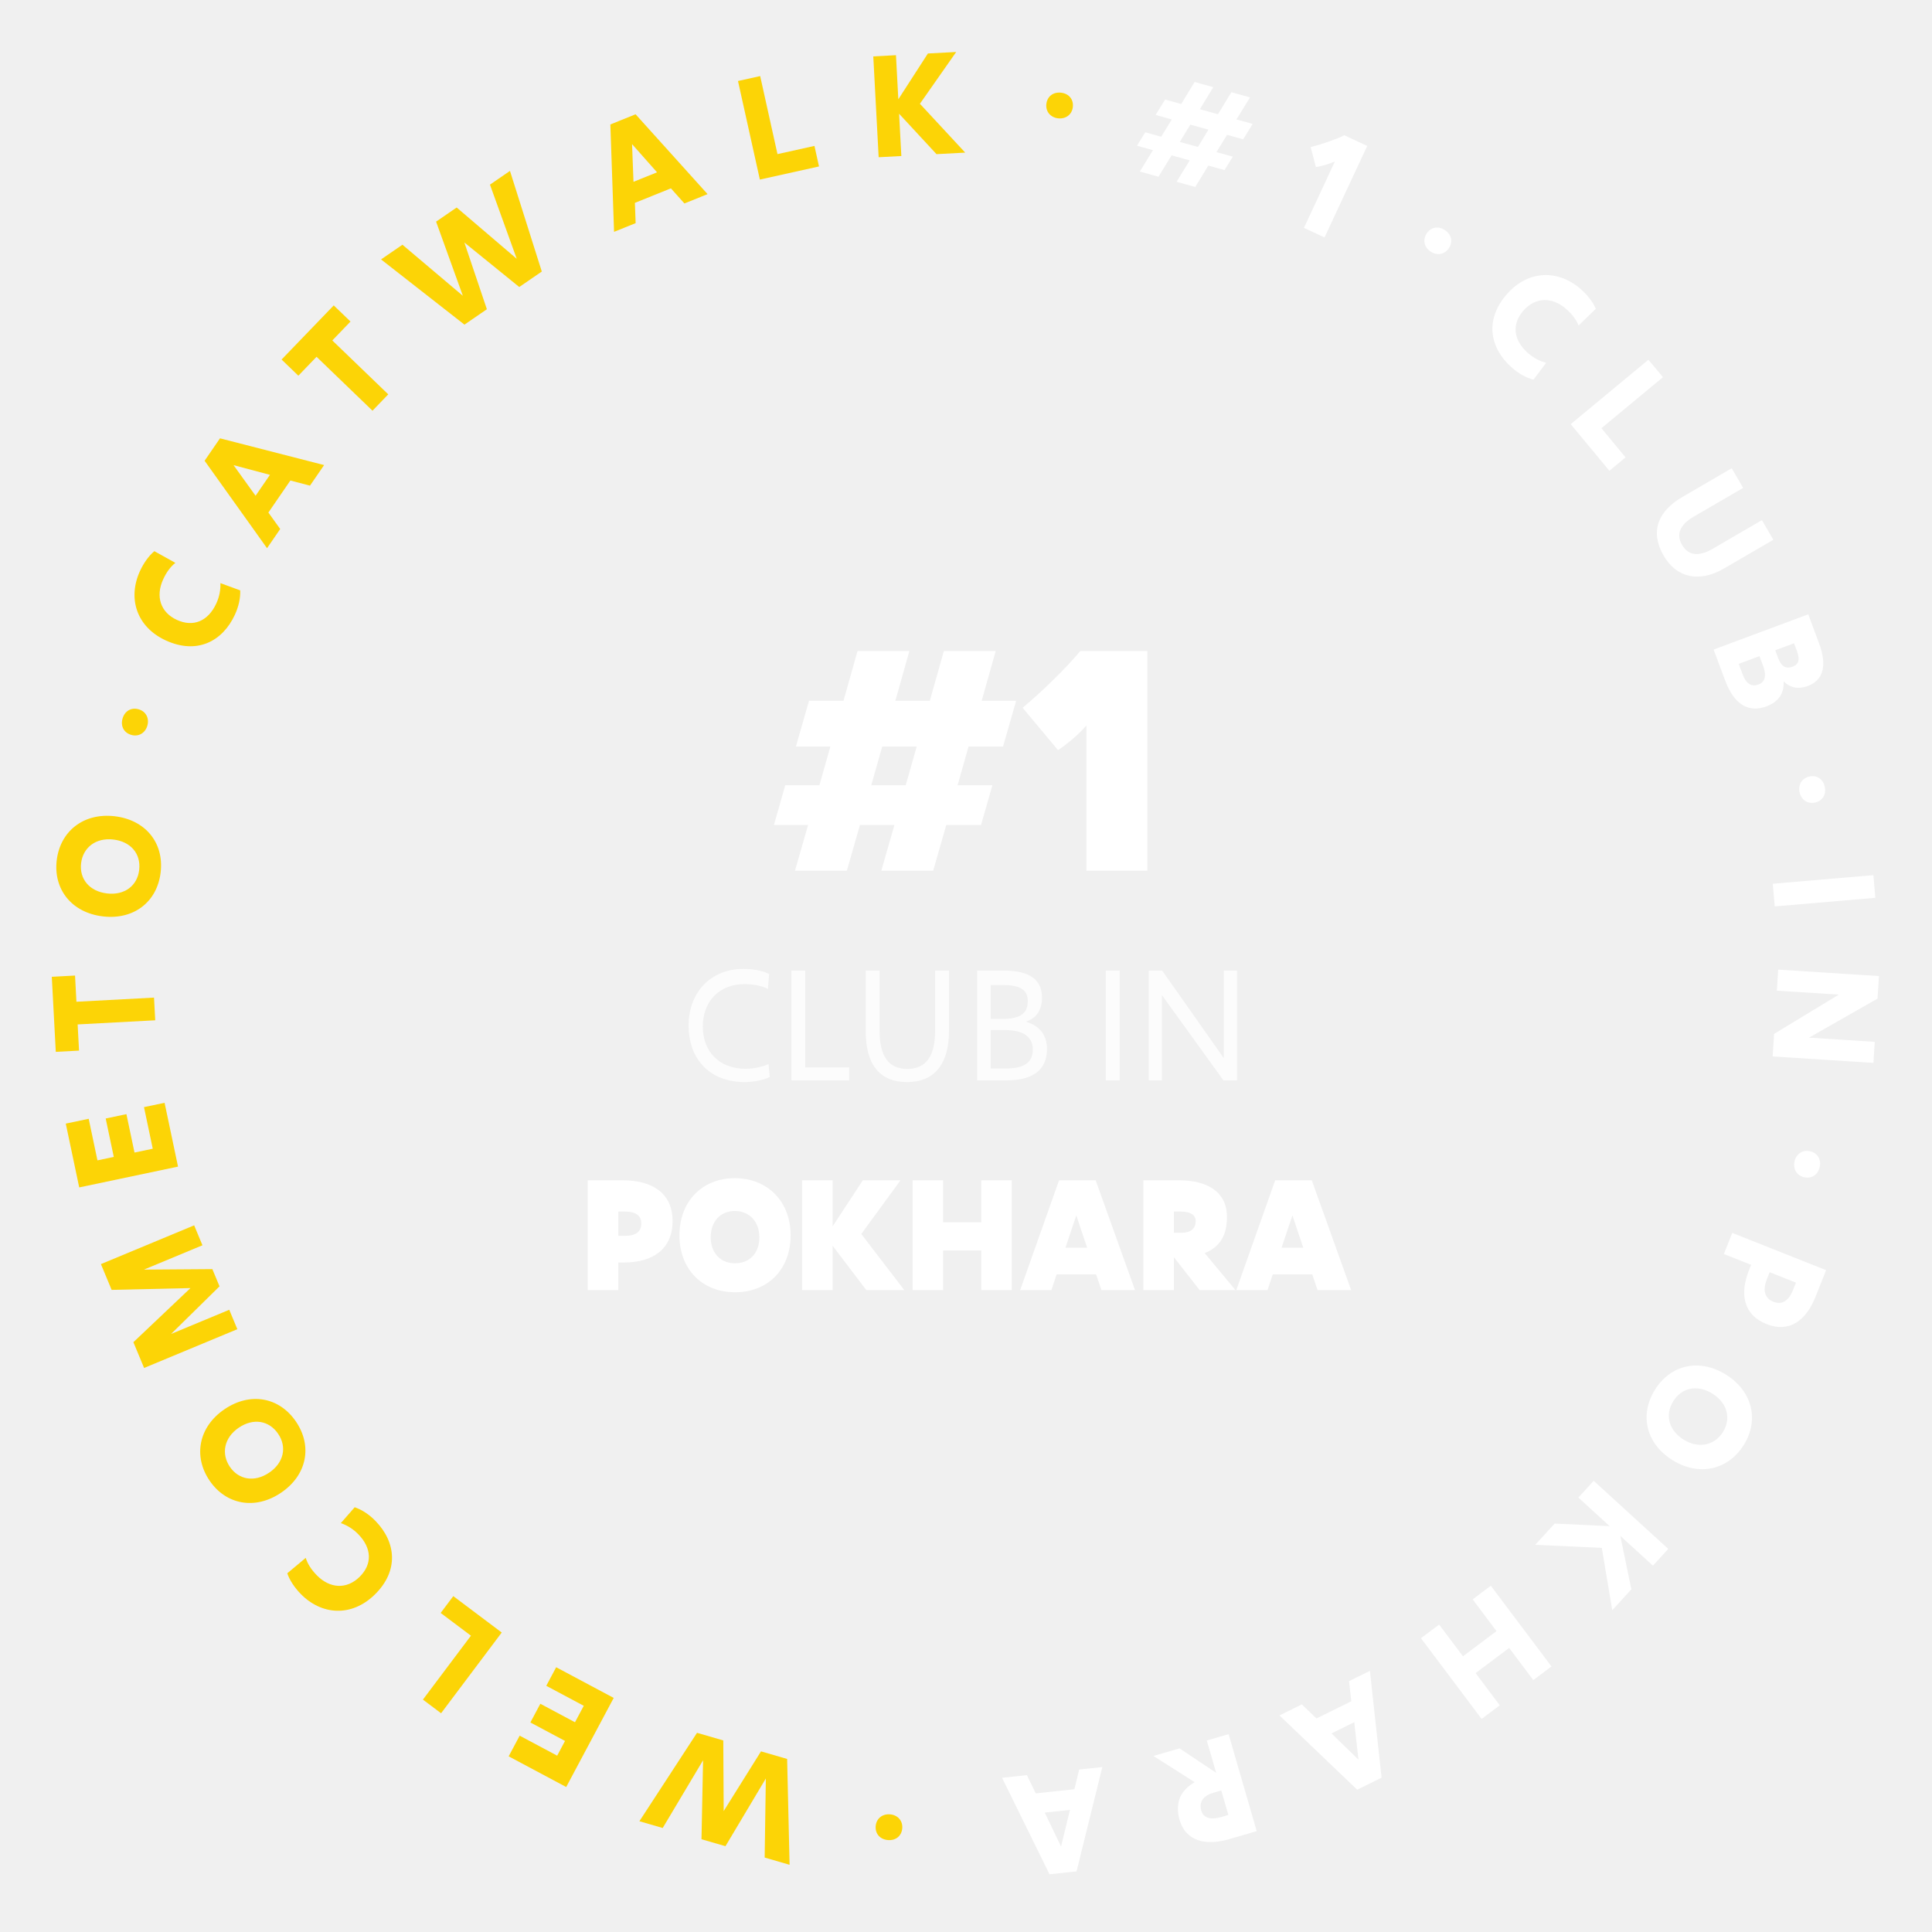
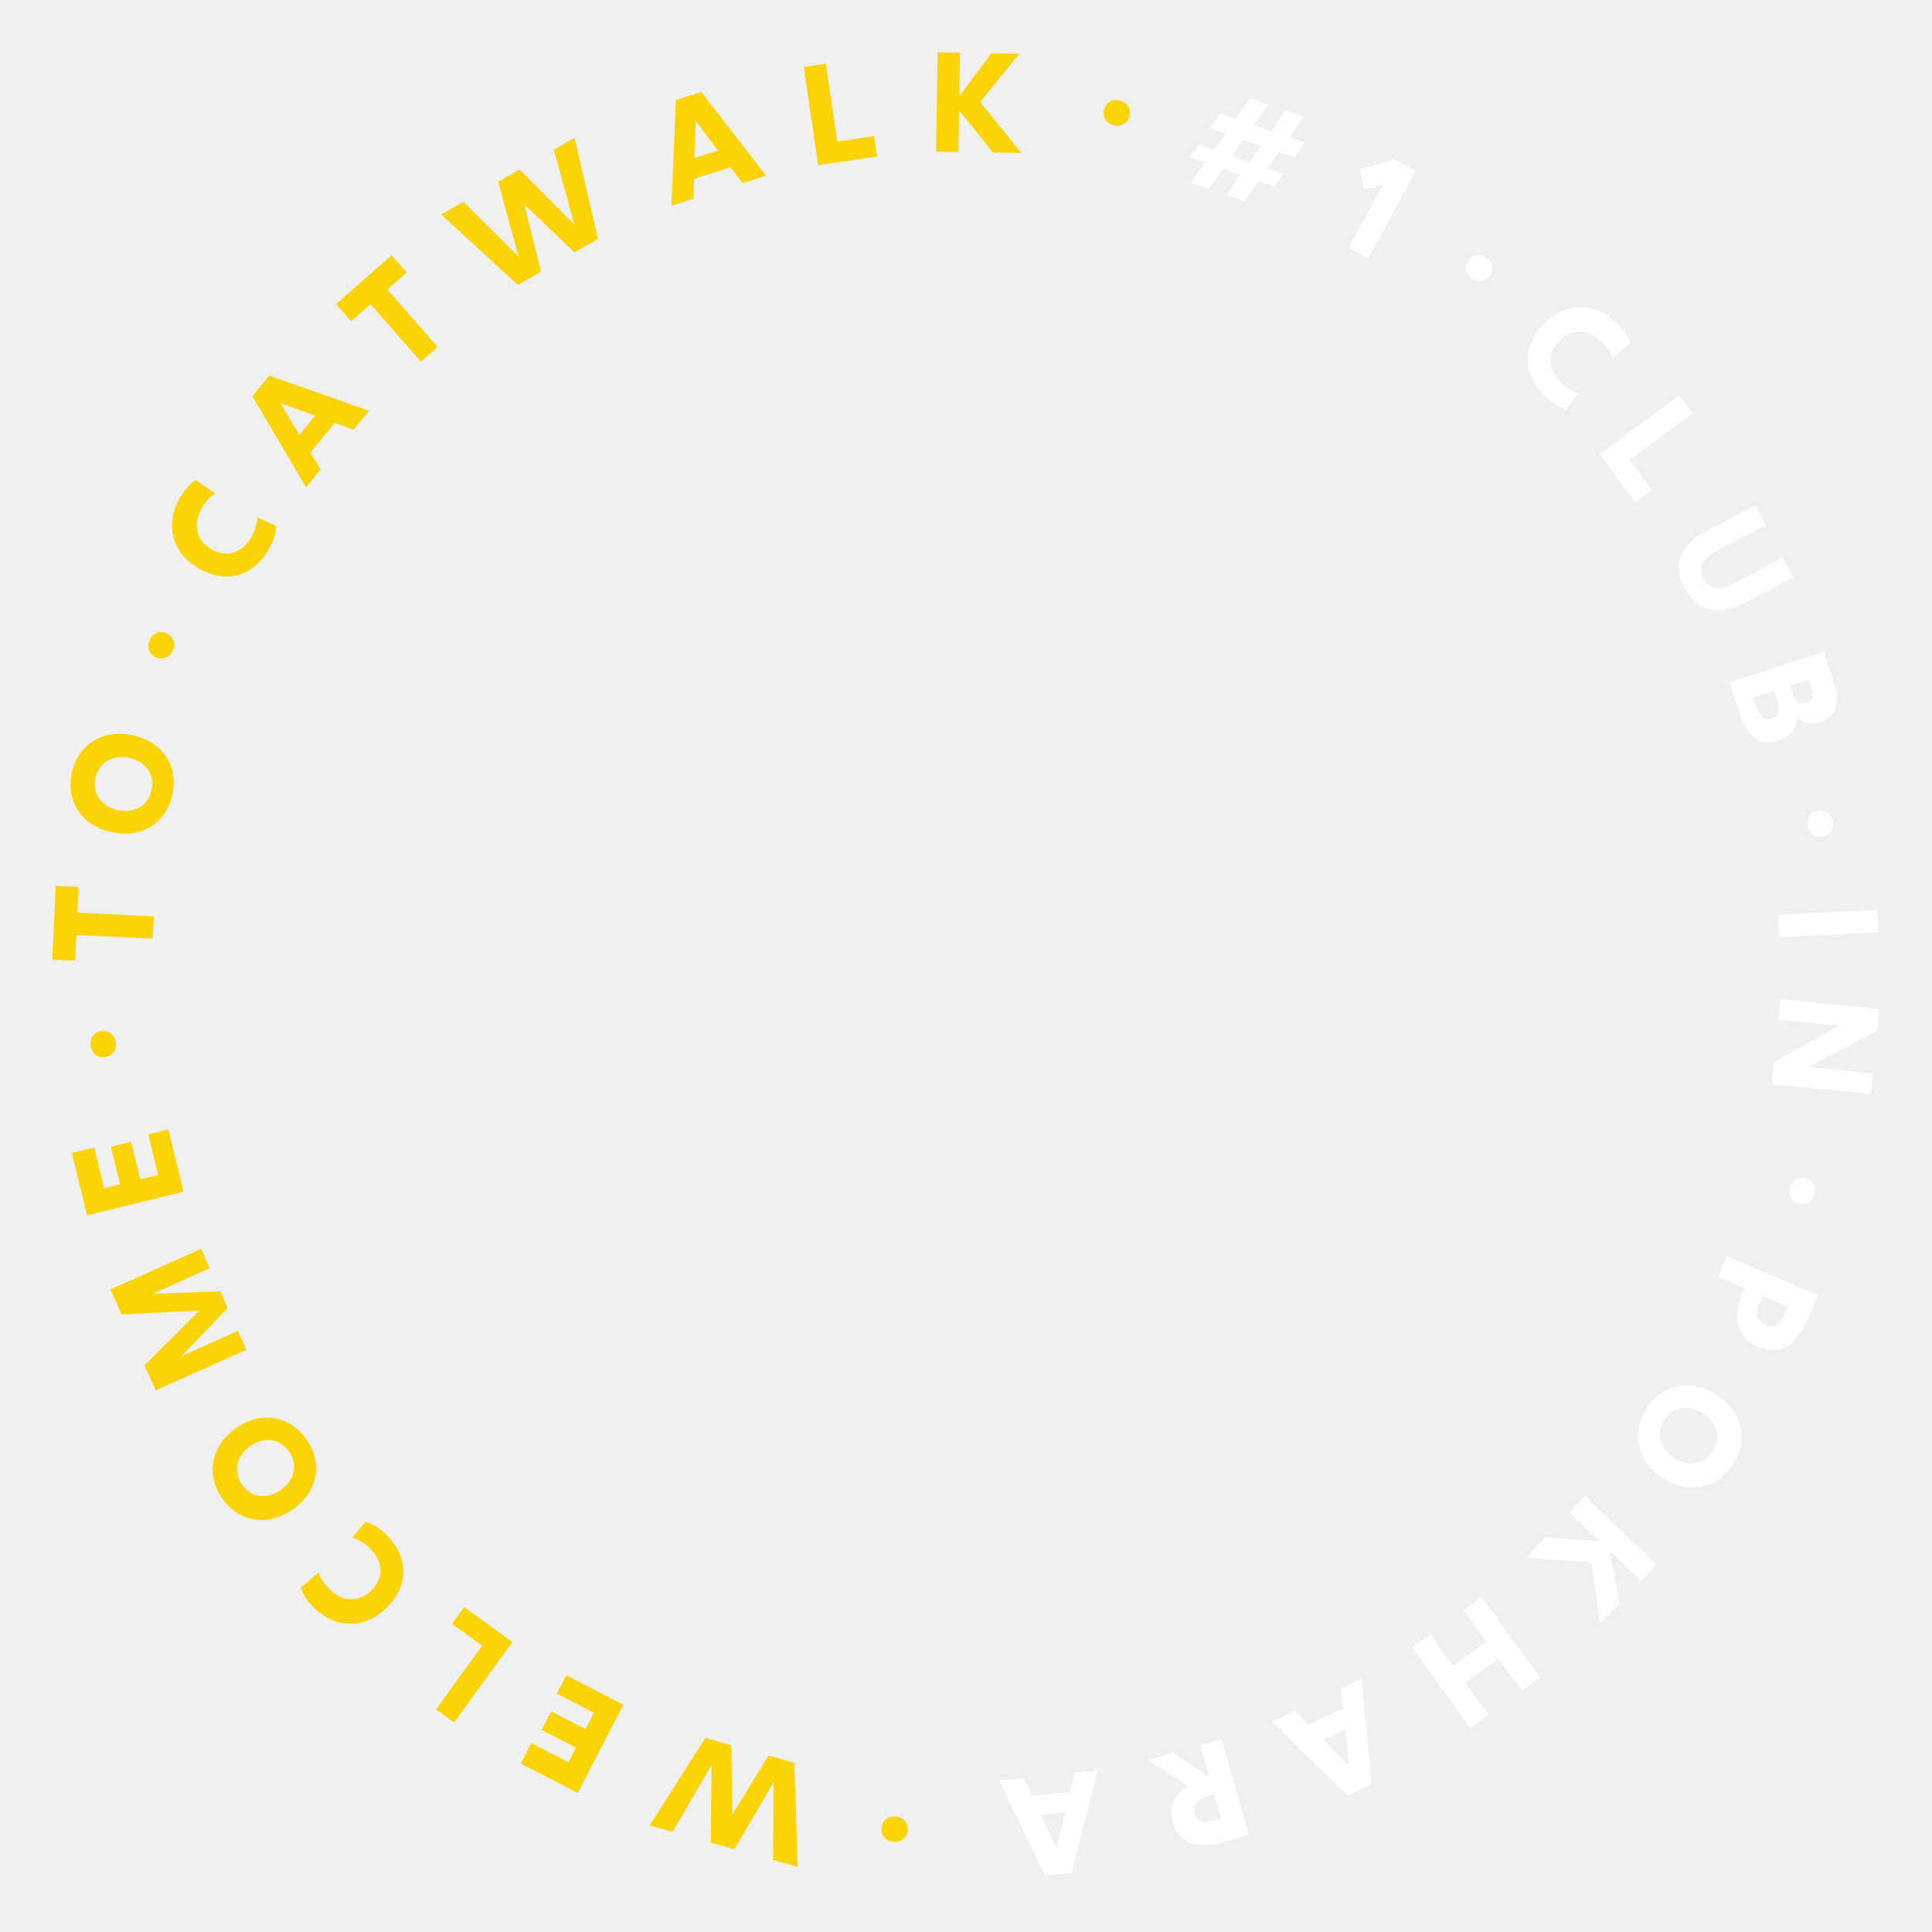
- <svg xmlns="http://www.w3.org/2000/svg" viewBox="0 0 304 304" fill="none">
-   <path d="M138.676 137L140.74 129.8H135.316L133.252 137H125.092L127.156 129.8H121.78L123.556 123.56H128.932L130.66 117.464H125.236L127.3 110.264H132.724L134.932 102.44H143.092L140.884 110.264H146.308L148.516 102.44H156.676L154.468 110.264H159.892L157.828 117.464H152.404L150.676 123.56H156.148L154.372 129.8H148.9L146.836 137H138.676ZM142.516 123.56L144.244 117.464H138.82L137.092 123.56H142.516ZM166.48 118.04L160.912 111.368C163.792 108.968 167.632 105.272 169.984 102.44H180.544V137H170.944V114.152C169.792 115.496 168.16 116.888 166.48 118.04Z" fill="white" />
-   <path d="M120.93 167.432L121.122 169.472C120.042 169.976 118.578 170.264 117.162 170.264C111.93 170.264 108.354 166.904 108.354 161.36C108.354 156.032 111.954 152.456 116.946 152.456C118.458 152.456 119.994 152.72 121.026 153.272L120.834 155.6C119.85 155.12 118.626 154.856 117.09 154.856C113.178 154.856 110.586 157.592 110.586 161.504C110.586 165.536 113.226 168.176 117.33 168.176C118.626 168.176 119.946 167.864 120.93 167.432ZM124.526 170V152.72H126.71V167.96H133.622V170H124.526ZM136.219 162.248V152.72H138.403V162.224C138.403 166.136 139.795 168.2 142.747 168.2C145.747 168.2 147.139 166.136 147.139 162.2V152.72H149.323V162.248C149.323 167.36 147.067 170.264 142.747 170.264C138.307 170.264 136.219 167.384 136.219 162.248ZM153.753 170V152.72H157.929C162.201 152.72 163.953 154.28 163.953 156.968C163.953 158.744 163.233 160.184 161.409 160.76C163.593 161.384 164.745 162.896 164.745 165.056C164.745 167.72 163.281 170 158.313 170H153.753ZM157.929 155H155.889V160.328H157.785C160.833 160.328 161.721 159.224 161.721 157.496C161.721 155.936 160.737 155 157.929 155ZM158.121 162.08H155.889V168.128H158.313C161.505 168.128 162.513 166.904 162.513 165.152C162.513 163.064 160.905 162.08 158.121 162.08ZM174.003 170V152.72H176.187V170H174.003ZM180.753 170V152.72H182.865L192.561 166.496V152.72H194.649V170H192.513L182.817 156.56V170H180.753Z" fill="white" fill-opacity="0.8" />
-   <path d="M98.149 198.656H97.285V203H92.485V185.72H97.981C102.565 185.72 105.829 187.688 105.829 192.128C105.829 196.544 102.733 198.656 98.149 198.656ZM98.389 190.64H97.285V194.456H98.389C99.973 194.456 100.909 193.856 100.909 192.536C100.909 191.216 99.949 190.64 98.389 190.64ZM106.909 194.384C106.909 188.96 110.581 185.384 115.621 185.384C120.685 185.384 124.405 188.96 124.405 194.384C124.405 199.712 120.853 203.336 115.669 203.336C110.485 203.336 106.909 199.712 106.909 194.384ZM115.645 198.776C117.997 198.776 119.485 197.144 119.485 194.696C119.485 192.128 117.829 190.544 115.621 190.544C113.437 190.544 111.829 192.128 111.829 194.696C111.829 197.144 113.365 198.776 115.645 198.776ZM126.212 203V185.72H131.012V192.968L135.764 185.72H141.692L135.524 194.168L142.292 203H136.316L131.012 196.016V203H126.212ZM143.602 203V185.72H148.402V192.32H154.402V185.72H159.202V203H154.402V196.76H148.402V203H143.602ZM173.314 203L172.474 200.528H166.258L165.442 203H160.522L166.642 185.72H172.402L178.594 203H173.314ZM171.058 196.328L169.354 191.24L167.65 196.328H171.058ZM179.907 203V185.72H185.523C189.915 185.72 193.059 187.496 193.059 191.48C193.059 192.584 192.915 193.88 192.243 195.008C191.715 195.872 190.875 196.664 189.555 197.168L194.403 203H188.763L184.707 197.816V203H179.907ZM185.787 190.64H184.707V193.976H185.931C187.299 193.976 188.139 193.376 188.139 192.128C188.139 191.12 187.227 190.64 185.787 190.64ZM207.322 203L206.482 200.528H200.266L199.45 203H194.53L200.65 185.72H206.41L212.602 203H207.322ZM205.066 196.328L203.362 191.24L201.658 196.328H205.066Z" fill="white" />
-   <path d="M140.053 285.487C141.24 285.589 142.072 286.479 141.969 287.689C141.864 288.92 140.916 289.636 139.707 289.533C138.498 289.43 137.686 288.563 137.791 287.332C137.895 286.122 138.866 285.386 140.053 285.487Z" fill="#FCD406" />
-   <path d="M113.808 273.856L113.871 284.972L119.743 275.577L123.855 276.769L124.241 293.424L120.32 292.287L120.505 279.842L114.152 290.499L110.379 289.405L110.629 276.978L104.276 287.635L100.609 286.572L109.676 272.658L113.808 273.856Z" fill="#FCD406" />
-   <path d="M96.567 267.167L89.091 281.187L80.037 276.359L81.771 273.107L87.671 276.253L88.906 273.936L83.454 271.029L85.022 268.088L90.474 270.996L91.855 268.406L85.956 265.26L87.513 262.339L96.567 267.167Z" fill="#FCD406" />
-   <path d="M78.948 256.877L69.404 269.58L66.546 267.433L74.101 257.376L69.338 253.797L71.326 251.151L78.948 256.877Z" fill="#FCD406" />
-   <path d="M53.626 239.664L55.813 237.165C56.978 237.571 58.092 238.303 59.077 239.315C62.356 242.683 62.779 247.198 58.953 250.924C55.301 254.48 50.577 254.152 47.298 250.784C46.328 249.788 45.563 248.623 45.203 247.557L48.107 245.13C48.391 246.055 48.956 246.952 49.834 247.853C51.927 250.003 54.564 250.085 56.556 248.145C58.611 246.144 58.52 243.615 56.38 241.417C55.549 240.563 54.589 239.989 53.626 239.664Z" fill="#FCD406" />
-   <path d="M44.239 234.87C40.149 237.646 35.551 236.766 32.973 232.969C30.383 229.153 31.238 224.518 35.328 221.742C39.363 219.003 43.942 219.816 46.569 223.686C49.209 227.575 48.274 232.131 44.239 234.87ZM43.77 225.613C42.332 223.495 39.85 223.1 37.568 224.649C35.249 226.223 34.781 228.755 36.169 230.8C37.557 232.845 40.045 233.289 42.364 231.715C44.647 230.166 45.183 227.695 43.77 225.613Z" fill="#FCD406" />
-   <path d="M34.541 202.405L26.925 209.896L36.074 206.093L37.345 209.149L22.674 215.249L20.988 211.194L29.971 202.679L17.566 202.962L15.88 198.907L30.551 192.807L31.855 195.945L22.645 199.774L33.414 199.695L34.541 202.405Z" fill="#FCD406" />
-   <path d="M28.012 183.566L12.465 186.841L10.35 176.8L13.956 176.04L15.334 182.583L17.904 182.042L16.63 175.996L19.891 175.309L21.164 181.355L24.036 180.75L22.658 174.207L25.897 173.525L28.012 183.566Z" fill="#FCD406" />
-   <path d="M12.437 165.314L8.778 165.509L8.149 153.698L11.807 153.503L12.027 157.624L24.235 156.973L24.425 160.543L12.217 161.193L12.437 165.314Z" fill="#FCD406" />
-   <path d="M16.197 144.195C11.287 143.617 8.387 139.943 8.923 135.384C9.462 130.804 13.142 127.859 18.051 128.437C22.895 129.007 25.825 132.618 25.278 137.265C24.729 141.933 21.04 144.765 16.197 144.195ZM21.9 136.889C22.2 134.347 20.582 132.423 17.842 132.101C15.059 131.773 13.048 133.381 12.759 135.836C12.47 138.29 14.06 140.255 16.844 140.583C19.583 140.905 21.606 139.388 21.9 136.889Z" fill="#FCD406" />
-   <path d="M23.185 114.188C22.853 115.332 21.817 115.974 20.651 115.636C19.464 115.292 18.947 114.223 19.285 113.057C19.623 111.891 20.632 111.265 21.819 111.609C22.984 111.947 23.517 113.043 23.185 114.188Z" fill="#FCD406" />
-   <path d="M34.681 91.754L37.799 92.897C37.839 94.13 37.555 95.432 36.965 96.715C35 100.985 30.938 103.003 26.086 100.77C21.456 98.639 20.065 94.112 22.03 89.842C22.611 88.579 23.424 87.447 24.289 86.728L27.597 88.566C26.837 89.163 26.203 90.013 25.677 91.156C24.422 93.882 25.293 96.372 27.818 97.534C30.424 98.734 32.752 97.74 34.035 94.954C34.533 93.871 34.724 92.769 34.681 91.754Z" fill="#FCD406" />
-   <path d="M48.776 76.417L45.69 75.61L42.23 80.649L44.092 83.239L42.018 86.259L32.193 72.499L34.616 68.97L50.999 73.179L48.776 76.417ZM42.476 74.715L36.75 73.192L40.215 78.007L42.476 74.715Z" fill="#FCD406" />
-   <path d="M46.946 59.114L44.308 56.573L52.514 48.055L55.152 50.596L52.289 53.568L61.093 62.05L58.613 64.624L49.809 56.142L46.946 59.114Z" fill="#FCD406" />
-   <path d="M81.705 45.161L73.07 38.161L76.611 48.659L73.082 51.082L59.959 40.819L63.324 38.508L72.83 46.544L68.618 34.874L71.856 32.65L81.308 40.723L77.096 29.053L80.243 26.892L85.252 42.726L81.705 45.161Z" fill="#FCD406" />
-   <path d="M107.693 32.015L105.568 29.636L99.899 31.923L100.019 35.111L96.621 36.481L96.04 19.583L100.01 17.982L111.336 30.546L107.693 32.015ZM103.385 27.114L99.454 22.679L99.68 28.608L103.385 27.114Z" fill="#FCD406" />
-   <path d="M119.564 28.256L116.123 12.745L119.613 11.97L122.337 24.25L128.154 22.96L128.871 26.191L119.564 28.256Z" fill="#FCD406" />
-   <path d="M138.257 24.74L137.411 8.874L140.981 8.684L141.351 15.625L146.006 8.416L150.457 8.179L144.748 16.328L151.875 24.014L147.358 24.255L141.472 17.895L141.827 24.55L138.257 24.74Z" fill="#FCD406" />
-   <path d="M166.511 18.621C165.326 18.494 164.514 17.586 164.643 16.38C164.774 15.151 165.736 14.455 166.943 14.584C168.15 14.713 168.943 15.596 168.812 16.825C168.683 18.032 167.696 18.748 166.511 18.621Z" fill="#FCD406" />
-   <path d="M185.137 28.603L187.197 25.236L184.349 24.443L182.289 27.81L179.355 26.993L181.415 23.627L178.906 22.928L180.205 20.816L182.713 21.514L184.386 18.796L181.835 18.085L183.334 15.662L185.864 16.367L187.975 12.9L190.909 13.717L188.798 17.184L191.647 17.977L193.757 14.51L196.691 15.327L194.559 18.788L197.11 19.498L195.611 21.921L193.081 21.217L191.408 23.935L193.98 24.651L192.682 26.764L190.131 26.053L188.071 29.42L185.137 28.603ZM188.496 23.124L190.147 20.4L187.299 19.607L185.647 22.331L188.496 23.124Z" fill="white" />
-   <path d="M207.057 26.284L206.232 23.147C207.801 22.759 210.081 21.996 211.533 21.285L215.132 22.965L208.413 37.363L205.174 35.852L210.054 25.393C209.186 25.792 208.089 26.108 207.057 26.284Z" fill="white" />
-   <path d="M225.129 39.603C224.129 38.955 223.814 37.777 224.474 36.759C225.146 35.722 226.319 35.535 227.338 36.196C228.356 36.856 228.665 38.002 227.993 39.039C227.332 40.058 226.129 40.251 225.129 39.603Z" fill="white" />
-   <path d="M243.289 57.086L241.295 59.741C240.103 59.423 238.937 58.776 237.88 57.84C234.359 54.726 233.6 50.254 237.138 46.254C240.515 42.436 245.25 42.411 248.771 45.525C249.813 46.446 250.662 47.551 251.101 48.587L248.386 51.224C248.034 50.323 247.403 49.471 246.461 48.637C244.213 46.649 241.578 46.764 239.736 48.846C237.835 50.995 238.114 53.511 240.412 55.543C241.305 56.332 242.305 56.834 243.289 57.086Z" fill="white" />
-   <path d="M247.151 66.741L259.382 56.6L261.664 59.352L251.981 67.38L255.784 71.967L253.236 74.08L247.151 66.741Z" fill="white" />
-   <path d="M264.705 78.21L272.486 73.68L274.285 76.77L266.523 81.288C264.368 82.543 263.682 84.04 264.67 85.737C265.669 87.454 267.321 87.616 269.495 86.35L277.238 81.843L279.036 84.932L271.255 89.462C267.536 91.627 263.891 91.067 261.771 87.425C259.573 83.648 260.891 80.43 264.705 78.21Z" fill="white" />
-   <path d="M269.638 102.211L284.526 96.662L286.222 101.211C287.586 104.871 286.804 107.07 284.447 107.948C283.041 108.472 281.672 108.276 280.657 107.194C280.761 109.181 279.78 110.465 277.939 111.151C275.499 112.06 273.022 111.288 271.449 107.07L269.638 102.211ZM282.753 102.456L282.291 101.216L279.334 102.318L279.788 103.538C280.328 104.985 281.113 105.258 282.064 104.903C283.036 104.541 283.254 103.8 282.753 102.456ZM277.446 104.835L276.852 103.243L273.585 104.46L274.202 106.115C274.811 107.748 275.709 108.073 276.701 107.703C277.735 107.317 277.993 106.303 277.446 104.835Z" fill="white" />
-   <path d="M283.158 124.653C282.912 123.487 283.525 122.434 284.713 122.184C285.922 121.929 286.881 122.629 287.131 123.816C287.382 125.004 286.786 126.031 285.577 126.286C284.389 126.536 283.404 125.82 283.158 124.653Z" fill="white" />
-   <path d="M278.947 139.059L294.778 137.707L295.083 141.269L279.252 142.621L278.947 139.059Z" fill="white" />
-   <path d="M279.8 152.573L295.656 153.587L295.429 157.133L284.643 163.275L294.994 163.938L294.782 167.241L278.926 166.227L279.153 162.681L289.344 156.5L279.588 155.876L279.8 152.573Z" fill="white" />
-   <path d="M282.369 182.733C282.64 181.572 283.64 180.876 284.822 181.152C286.026 181.432 286.599 182.472 286.324 183.654C286.048 184.836 285.074 185.515 283.871 185.235C282.689 184.96 282.099 183.893 282.369 182.733Z" fill="white" />
-   <path d="M275.196 199.884L275.538 199.023L271.252 197.32L272.571 193.998L287.338 199.862L285.692 204.005C284.186 207.799 281.552 209.769 277.962 208.343C274.353 206.91 273.705 203.637 275.196 199.884ZM282.162 202.911L282.593 201.824L278.45 200.179L278.043 201.205C277.351 202.948 277.592 204.255 279.048 204.833C280.463 205.395 281.486 204.614 282.162 202.911Z" fill="white" />
-   <path d="M271.541 216.275C275.745 218.874 276.82 223.43 274.406 227.334C271.981 231.257 267.401 232.37 263.197 229.77C259.049 227.205 257.921 222.694 260.381 218.715C262.853 214.717 267.393 213.71 271.541 216.275ZM263.283 220.483C261.937 222.66 262.589 225.088 264.936 226.538C267.319 228.012 269.822 227.406 271.121 225.304C272.421 223.201 271.81 220.748 269.427 219.274C267.08 217.824 264.606 218.343 263.283 220.483Z" fill="white" />
-   <path d="M250.768 233.006L262.5 243.721L260.089 246.361L254.956 241.673L256.696 250.076L253.69 253.367L252.043 243.554L241.571 243.076L244.622 239.736L253.278 240.14L248.357 235.646L250.768 233.006Z" fill="white" />
-   <path d="M234.581 249.514L244.125 262.217L241.266 264.364L237.462 259.301L232.187 263.264L235.991 268.327L233.133 270.475L223.589 257.772L226.448 255.624L230.199 260.617L235.474 256.654L231.723 251.661L234.581 249.514Z" fill="white" />
-   <path d="M204.846 268.187L207.143 270.401L212.626 267.698L212.269 264.528L215.555 262.908L217.393 279.716L213.553 281.609L201.323 269.923L204.846 268.187ZM209.508 272.753L213.758 276.883L213.091 270.987L209.508 272.753Z" fill="white" />
-   <path d="M193.32 272.87L197.745 288.13L193.358 289.402C189.649 290.478 186.566 289.671 185.607 286.365C185.288 285.263 185.204 284.023 185.654 282.882C186.078 281.886 186.842 281.113 187.973 280.417L181.494 276.299L185.606 275.107L191.362 278.952L189.887 273.866L193.32 272.87ZM192.12 285.924L193.286 285.586L192.167 281.729L190.938 282.085C189.348 282.546 188.618 283.516 189.024 284.915C189.356 286.059 190.53 286.385 192.12 285.924Z" fill="white" />
-   <path d="M161.582 279.319L162.976 282.188L169.054 281.538L169.81 278.439L173.452 278.049L169.393 294.462L165.136 294.918L157.676 279.736L161.582 279.319ZM164.387 285.211L166.955 290.551L168.358 284.786L164.387 285.211Z" fill="white" />
+ <svg xmlns="http://www.w3.org/2000/svg" width="306" height="306" viewBox="0 0 306 306" fill="none">
+   <path d="M141.847 287.712C143.023 287.805 143.851 288.682 143.756 289.88C143.658 291.1 142.725 291.814 141.527 291.719C140.329 291.623 139.52 290.77 139.618 289.55C139.713 288.352 140.67 287.618 141.847 287.712Z" fill="#FCD406" />
+   <path d="M115.823 276.407L115.991 287.411L121.715 278.054L125.797 279.196L126.338 295.681L122.445 294.593L122.51 282.27L116.322 292.881L112.577 291.833L112.705 279.528L106.517 290.139L102.877 289.121L111.72 275.26L115.823 276.407Z" fill="#FCD406" />
+   <path d="M98.718 269.995L91.509 283.976L82.479 279.32L84.151 276.077L90.035 279.111L91.227 276.8L85.79 273.997L87.302 271.065L92.739 273.868L94.071 271.285L88.187 268.252L89.689 265.339L98.718 269.995Z" fill="#FCD406" />
+   <path d="M81.152 260.079L71.918 272.814L69.053 270.737L76.363 260.654L71.587 257.192L73.511 254.539L81.152 260.079Z" fill="#FCD406" />
+   <path d="M55.795 243.529L57.91 241.012C59.071 241.39 60.188 242.093 61.184 243.075C64.496 246.343 65.006 250.805 61.292 254.569C57.748 258.162 53.065 257.931 49.752 254.663C48.773 253.696 47.992 252.558 47.614 251.51L50.441 249.05C50.74 249.959 51.318 250.836 52.204 251.711C54.32 253.797 56.931 253.826 58.864 251.866C60.859 249.844 60.718 247.342 58.556 245.21C57.716 244.381 56.755 243.831 55.795 243.529Z" fill="#FCD406" />
+   <path d="M46.438 239.027C42.455 241.87 37.884 241.108 35.243 237.409C32.59 233.693 33.327 229.086 37.31 226.242C41.24 223.436 45.791 224.133 48.482 227.903C51.187 231.69 50.368 236.221 46.438 239.027ZM45.757 229.876C44.284 227.813 41.818 227.48 39.595 229.067C37.337 230.679 36.933 233.196 38.355 235.187C39.777 237.179 42.25 237.56 44.508 235.948C46.731 234.361 47.204 231.903 45.757 229.876Z" fill="#FCD406" />
+   <path d="M36.058 207.178L28.727 214.802L37.677 210.786L39.019 213.776L24.667 220.216L22.887 216.25L31.543 207.576L19.273 208.197L17.493 204.23L31.845 197.789L33.222 200.859L24.212 204.902L34.868 204.527L36.058 207.178Z" fill="#FCD406" />
+   <path d="M29.066 188.756L13.784 192.484L11.376 182.614L14.921 181.749L16.49 188.18L19.016 187.564L17.566 181.621L20.771 180.839L22.221 186.783L25.044 186.094L23.475 179.662L26.659 178.886L29.066 188.756Z" fill="#FCD406" />
+   <path d="M18.355 165.173C18.465 166.347 17.744 167.314 16.547 167.426C15.329 167.54 14.464 166.743 14.353 165.547C14.241 164.35 14.943 163.407 16.161 163.293C17.357 163.181 18.245 163.998 18.355 165.173Z" fill="#FCD406" />
+   <path d="M11.894 152.167L8.271 151.994L8.829 140.297L12.452 140.469L12.257 144.55L24.347 145.127L24.179 148.662L12.089 148.086L11.894 152.167Z" fill="#FCD406" />
+   <path d="M17.684 131.798C12.902 130.756 10.398 126.856 11.366 122.416C12.338 117.955 16.247 115.408 21.029 116.45C25.747 117.478 28.286 121.318 27.3 125.844C26.309 130.391 22.402 132.826 17.684 131.798ZM24.008 125.149C24.547 122.673 23.139 120.621 20.47 120.04C17.759 119.449 15.623 120.839 15.101 123.23C14.581 125.621 15.959 127.71 18.67 128.301C21.338 128.883 23.478 127.582 24.008 125.149Z" fill="#FCD406" />
+   <path d="M27.407 102.942C26.973 104.039 25.892 104.575 24.775 104.134C23.637 103.684 23.226 102.583 23.668 101.465C24.11 100.347 25.162 99.824 26.3 100.273C27.418 100.715 27.84 101.845 27.407 102.942Z" fill="#FCD406" />
+   <path d="M40.766 81.913L43.737 83.321C43.666 84.54 43.269 85.799 42.571 87.011C40.249 91.044 36.063 92.668 31.48 90.03C27.106 87.512 26.143 82.924 28.464 78.891C29.151 77.698 30.054 76.655 30.972 76.023L34.068 78.133C33.264 78.654 32.563 79.435 31.942 80.514C30.459 83.089 31.093 85.622 33.479 86.996C35.941 88.413 38.325 87.643 39.84 85.011C40.429 83.988 40.717 82.919 40.766 81.913Z" fill="#FCD406" />
+   <path d="M55.984 68.058L53.01 66.995L49.161 71.665L50.773 74.381L48.467 77.18L39.968 62.758L42.663 59.487L58.457 65.057L55.984 68.058ZM49.918 65.834L44.402 63.836L47.403 68.886L49.918 65.834Z" fill="#FCD406" />
+   <path d="M55.611 50.874L53.22 48.147L62.026 40.426L64.417 43.153L61.345 45.847L69.324 54.948L66.663 57.281L58.683 48.18L55.611 50.874Z" fill="#FCD406" />
+   <path d="M90.998 39.972L83.03 32.38L85.694 43.02L82.019 45.132L69.88 33.965L73.385 31.951L82.129 40.634L78.897 28.783L82.269 26.845L90.957 35.56L87.724 23.71L91.001 21.826L94.691 37.849L90.998 39.972Z" fill="#FCD406" />
+   <path d="M117.619 29L115.699 26.492L109.931 28.325L109.811 31.481L106.354 32.58L107.044 15.854L111.084 14.57L121.325 27.822L117.619 29ZM113.732 23.839L110.183 19.167L109.963 25.037L113.732 23.839Z" fill="#FCD406" />
+   <path d="M129.586 26.166L127.296 10.602L130.798 10.087L132.61 22.408L138.447 21.549L138.923 24.792L129.586 26.166Z" fill="#FCD406" />
+   <path d="M148.261 24.02L148.507 8.291L152.046 8.346L151.938 15.228L157.026 8.424L161.439 8.493L155.245 16.153L161.761 24.231L157.283 24.161L151.903 17.478L151.8 24.075L148.261 24.02Z" fill="#FCD406" />
+   <path d="M176.537 19.86C175.375 19.658 174.631 18.708 174.837 17.524C175.046 16.319 176.042 15.694 177.226 15.899C178.41 16.105 179.136 17.03 178.926 18.235C178.721 19.419 177.7 20.062 176.537 19.86Z" fill="#FCD406" />
+   <path d="M194.267 30.893L196.51 27.693L193.744 26.734L191.501 29.934L188.652 28.946L190.895 25.746L188.46 24.901L189.873 22.894L192.308 23.739L194.129 21.156L191.652 20.297L193.283 17.995L195.739 18.847L198.039 15.551L200.887 16.539L198.588 19.835L201.354 20.794L203.653 17.498L206.502 18.486L204.182 21.775L206.659 22.634L205.028 24.936L202.572 24.084L200.751 26.667L203.249 27.533L201.836 29.54L199.359 28.681L197.116 31.881L194.267 30.893ZM197.923 25.686L199.723 23.096L196.957 22.137L195.157 24.727L197.923 25.686Z" fill="white" />
+   <path d="M216.021 29.901L215.389 26.753C216.962 26.461 219.26 25.84 220.736 25.223L224.196 27.093L216.715 40.931L213.602 39.248L219.035 29.196C218.154 29.539 217.052 29.788 216.021 29.901Z" fill="white" />
+   <path d="M233.084 44.073C232.131 43.377 231.885 42.196 232.594 41.225C233.316 40.238 234.486 40.118 235.456 40.827C236.426 41.536 236.668 42.687 235.946 43.675C235.237 44.645 234.036 44.769 233.084 44.073Z" fill="white" />
+   <path d="M250.064 62.303L247.953 64.823C246.791 64.447 245.673 63.745 244.676 62.764C241.359 59.501 240.843 55.04 244.551 51.271C248.091 47.673 252.774 47.898 256.091 51.161C257.072 52.127 257.854 53.263 258.234 54.311L255.411 56.775C255.11 55.866 254.531 54.99 253.644 54.117C251.525 52.033 248.914 52.008 246.984 53.97C244.992 55.995 245.136 58.496 247.301 60.626C248.142 61.454 249.104 62.002 250.064 62.303Z" fill="white" />
+   <path d="M253.369 72.017L265.965 62.594L268.085 65.428L258.114 72.888L261.647 77.612L259.023 79.575L253.369 72.017Z" fill="white" />
+   <path d="M270.142 84.17L278.046 80.049L279.683 83.187L271.798 87.298C269.608 88.439 268.861 89.889 269.76 91.613C270.669 93.356 272.295 93.593 274.504 92.441L282.369 88.34L284.006 91.479L276.101 95.6C272.324 97.57 268.744 96.848 266.815 93.148C264.815 89.312 266.267 86.19 270.142 84.17Z" fill="white" />
+   <path d="M273.918 108.096L288.881 103.242L290.364 107.814C291.557 111.493 290.69 113.634 288.321 114.403C286.908 114.861 285.562 114.608 284.604 113.495C284.623 115.465 283.597 116.693 281.748 117.293C279.295 118.088 276.877 117.219 275.502 112.98L273.918 108.096ZM286.88 108.898L286.475 107.651L283.504 108.615L283.901 109.842C284.373 111.296 285.138 111.6 286.094 111.289C287.07 110.973 287.318 110.249 286.88 108.898ZM281.529 111.025L281.01 109.424L277.726 110.489L278.265 112.152C278.798 113.794 279.673 114.153 280.67 113.83C281.709 113.493 282.007 112.5 281.529 111.025Z" fill="white" />
+   <path d="M286.353 130.817C286.156 129.654 286.804 128.636 287.989 128.435C289.195 128.231 290.117 128.962 290.317 130.146C290.517 131.331 289.888 132.324 288.681 132.528C287.497 132.729 286.55 131.98 286.353 130.817Z" fill="white" />
+   <path d="M281.628 144.877L297.341 144.128L297.51 147.663L281.797 148.412L281.628 144.877Z" fill="white" />
+   <path d="M281.974 158.248L297.629 159.794L297.283 163.294L286.401 169.004L296.62 170.013L296.298 173.274L280.643 171.729L280.989 168.228L291.284 162.461L281.652 161.51L281.974 158.248Z" fill="white" />
+   <path d="M283.532 188.134C283.835 186.993 284.847 186.336 286.008 186.645C287.191 186.959 287.726 188.006 287.417 189.167C287.108 190.329 286.123 190.971 284.941 190.656C283.779 190.347 283.229 189.274 283.532 188.134Z" fill="white" />
+   <path d="M275.944 204.853L276.306 204.01L272.111 202.206L273.51 198.954L287.961 205.169L286.217 209.224C284.62 212.937 281.958 214.812 278.446 213.302C274.913 211.782 274.364 208.526 275.944 204.853ZM282.753 208.043L283.211 206.979L279.156 205.235L278.725 206.239C277.991 207.945 278.193 209.245 279.618 209.858C281.003 210.453 282.037 209.709 282.753 208.043Z" fill="white" />
+   <path d="M271.913 220.923C276.011 223.598 276.964 228.134 274.48 231.939C271.984 235.763 267.425 236.752 263.326 234.077C259.283 231.438 258.276 226.945 260.808 223.066C263.352 219.17 267.87 218.283 271.913 220.923ZM263.637 224.887C262.252 227.01 262.839 229.428 265.126 230.921C267.45 232.437 269.941 231.898 271.279 229.849C272.616 227.8 272.071 225.357 269.748 223.84C267.461 222.348 264.999 222.802 263.637 224.887Z" fill="white" />
+   <path d="M250.982 236.961L262.374 247.808L259.934 250.371L254.949 245.626L256.499 253.979L253.455 257.175L252.026 247.428L241.671 246.739L244.76 243.496L253.32 244.074L248.541 239.524L250.982 236.961Z" fill="white" />
+   <path d="M234.66 252.955L243.894 265.691L241.028 267.768L237.347 262.692L232.059 266.527L235.739 271.603L232.874 273.681L223.64 260.945L226.506 258.868L230.135 263.873L235.424 260.039L231.794 255.033L234.66 252.955Z" fill="white" />
+   <path d="M204.971 270.974L207.216 273.195L212.679 270.591L212.367 267.448L215.641 265.888L217.242 282.551L213.415 284.375L201.46 272.647L204.971 270.974ZM209.526 275.555L213.68 279.699L213.096 273.853L209.526 275.555Z" fill="white" />
+   <path d="M193.539 275.463L197.775 290.613L193.42 291.831C189.737 292.86 186.693 292.033 185.775 288.75C185.469 287.656 185.398 286.428 185.855 285.302C186.284 284.32 187.047 283.562 188.173 282.885L181.798 278.746L185.88 277.605L191.543 281.466L190.131 276.416L193.539 275.463ZM192.227 288.376L193.384 288.052L192.313 284.223L191.093 284.564C189.515 285.005 188.783 285.958 189.171 287.347C189.489 288.483 190.649 288.817 192.227 288.376Z" fill="white" />
+   <path d="M162.098 281.593L163.461 284.442L169.483 283.834L170.25 280.771L173.858 280.407L169.741 296.632L165.524 297.058L158.229 281.983L162.098 281.593ZM164.84 287.443L167.351 292.745L168.774 287.046L164.84 287.443Z" fill="white" />
</svg>
